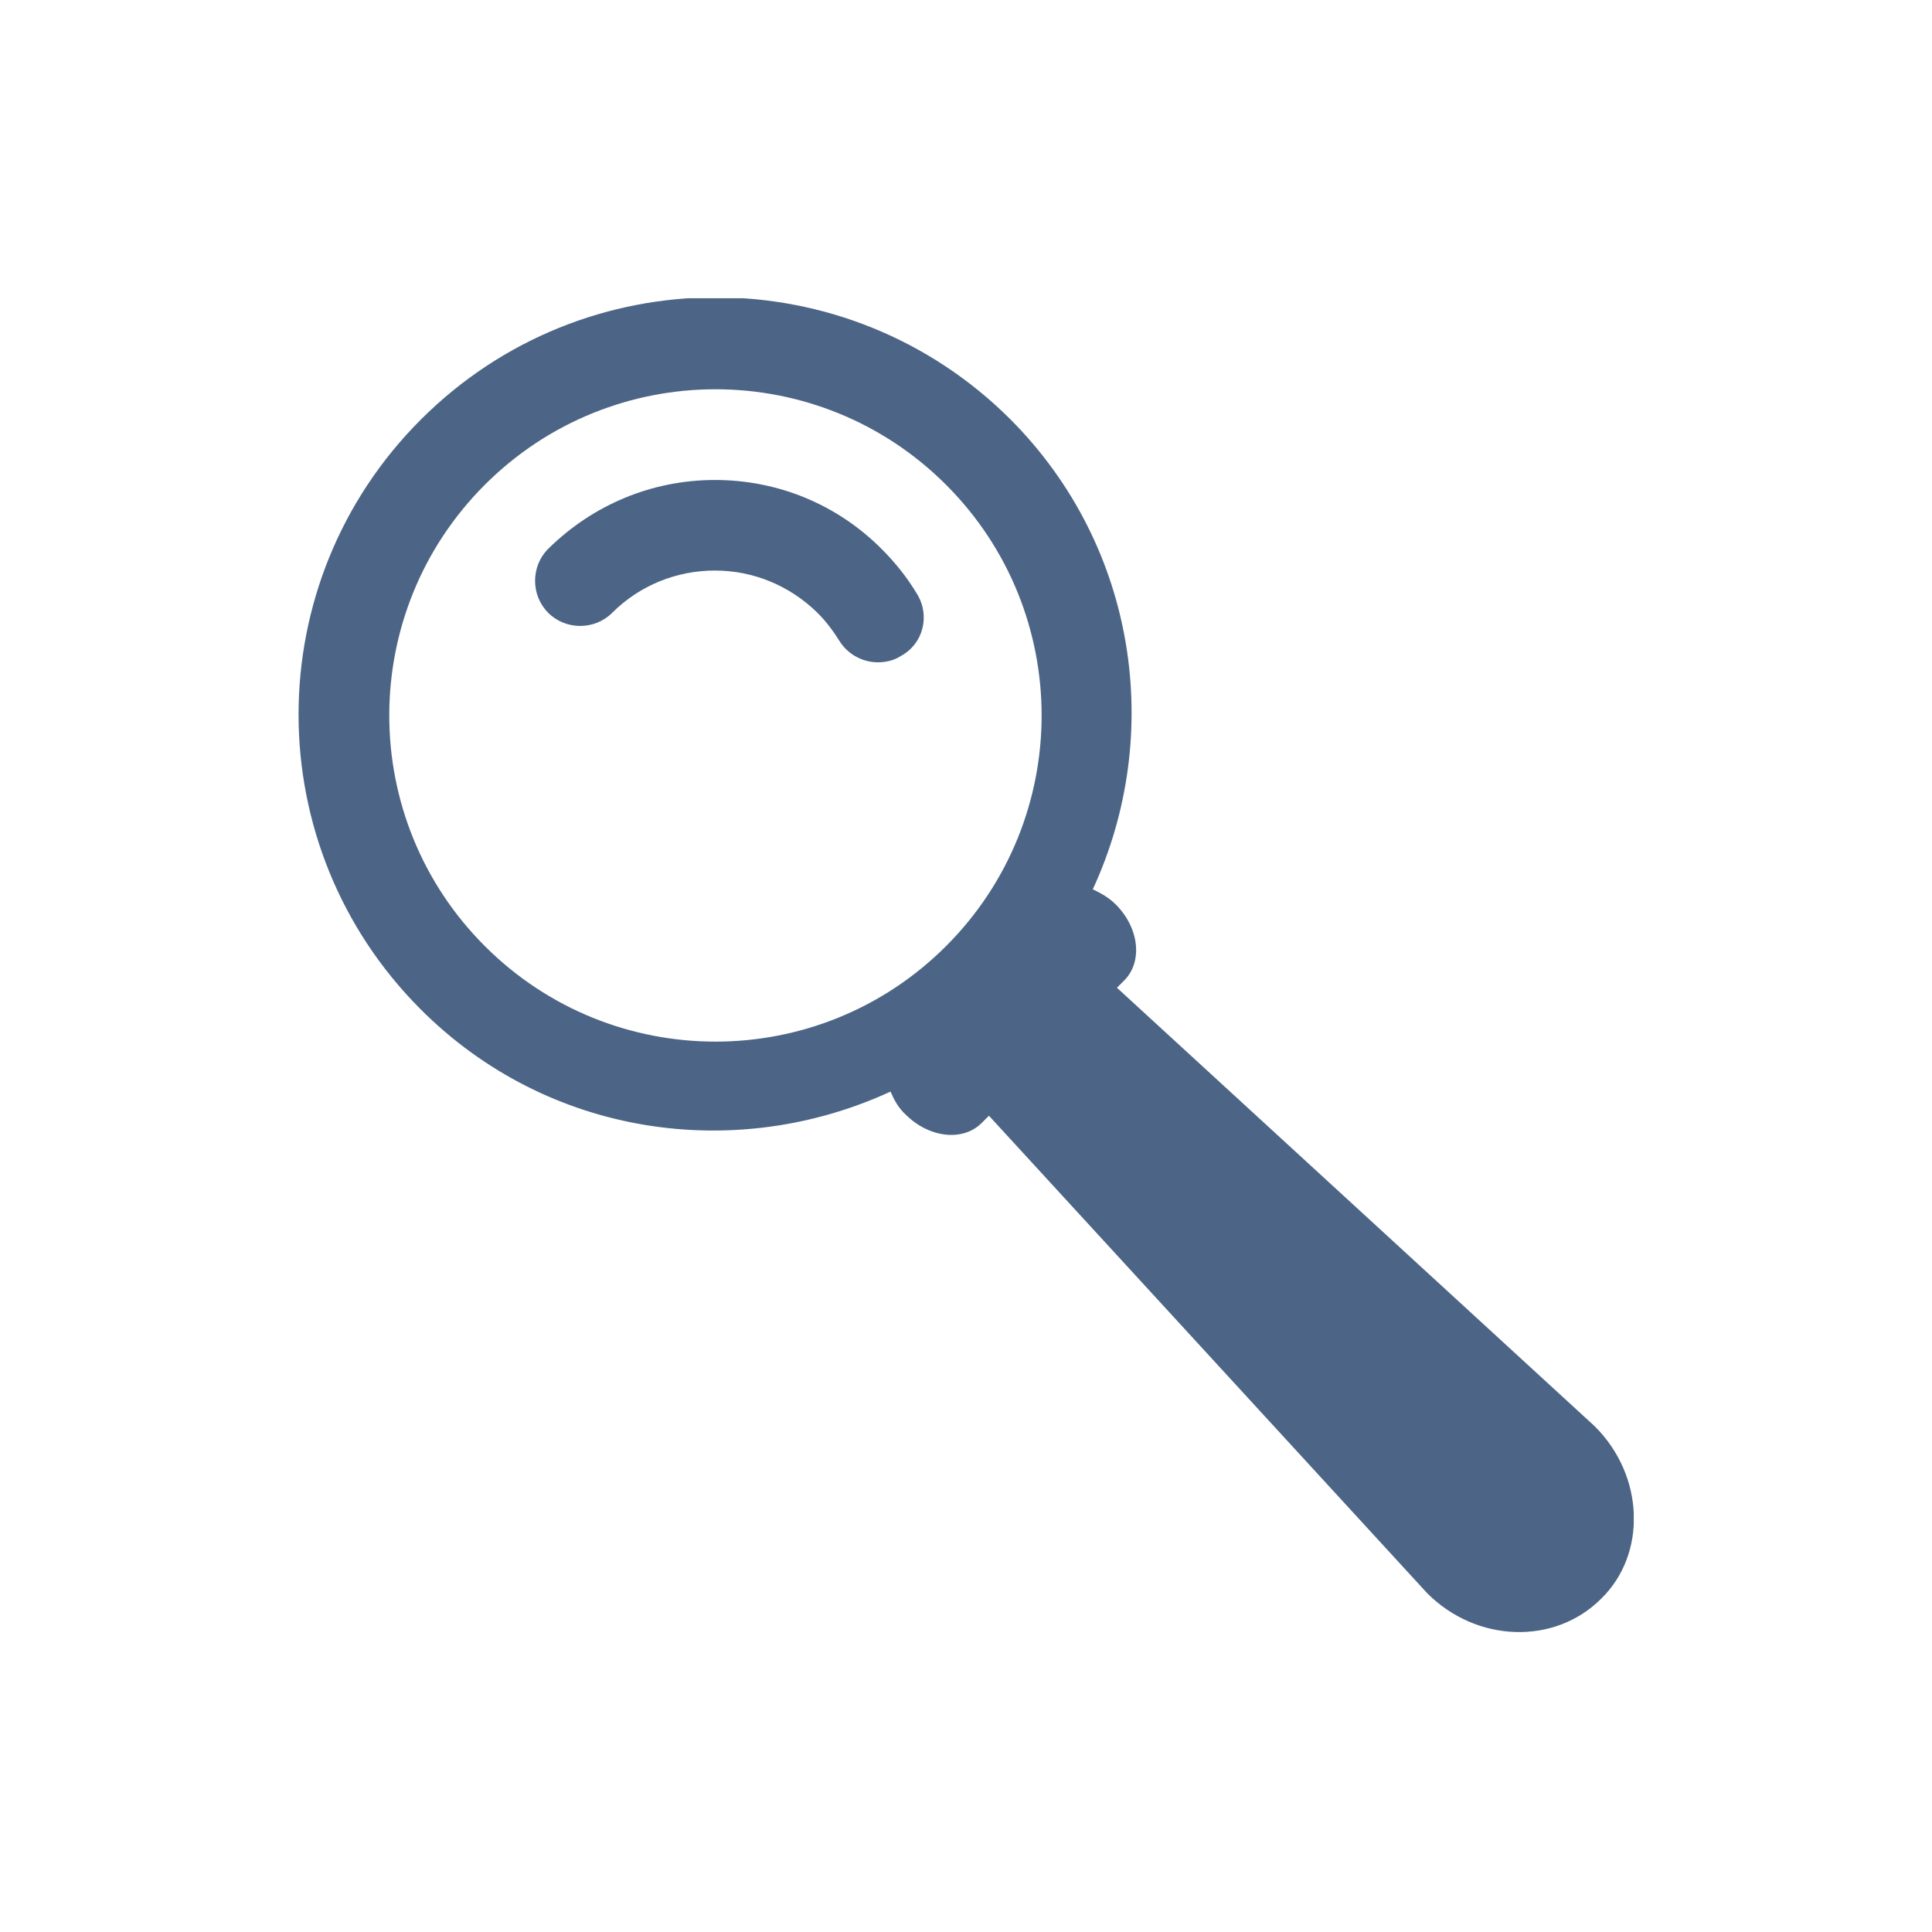
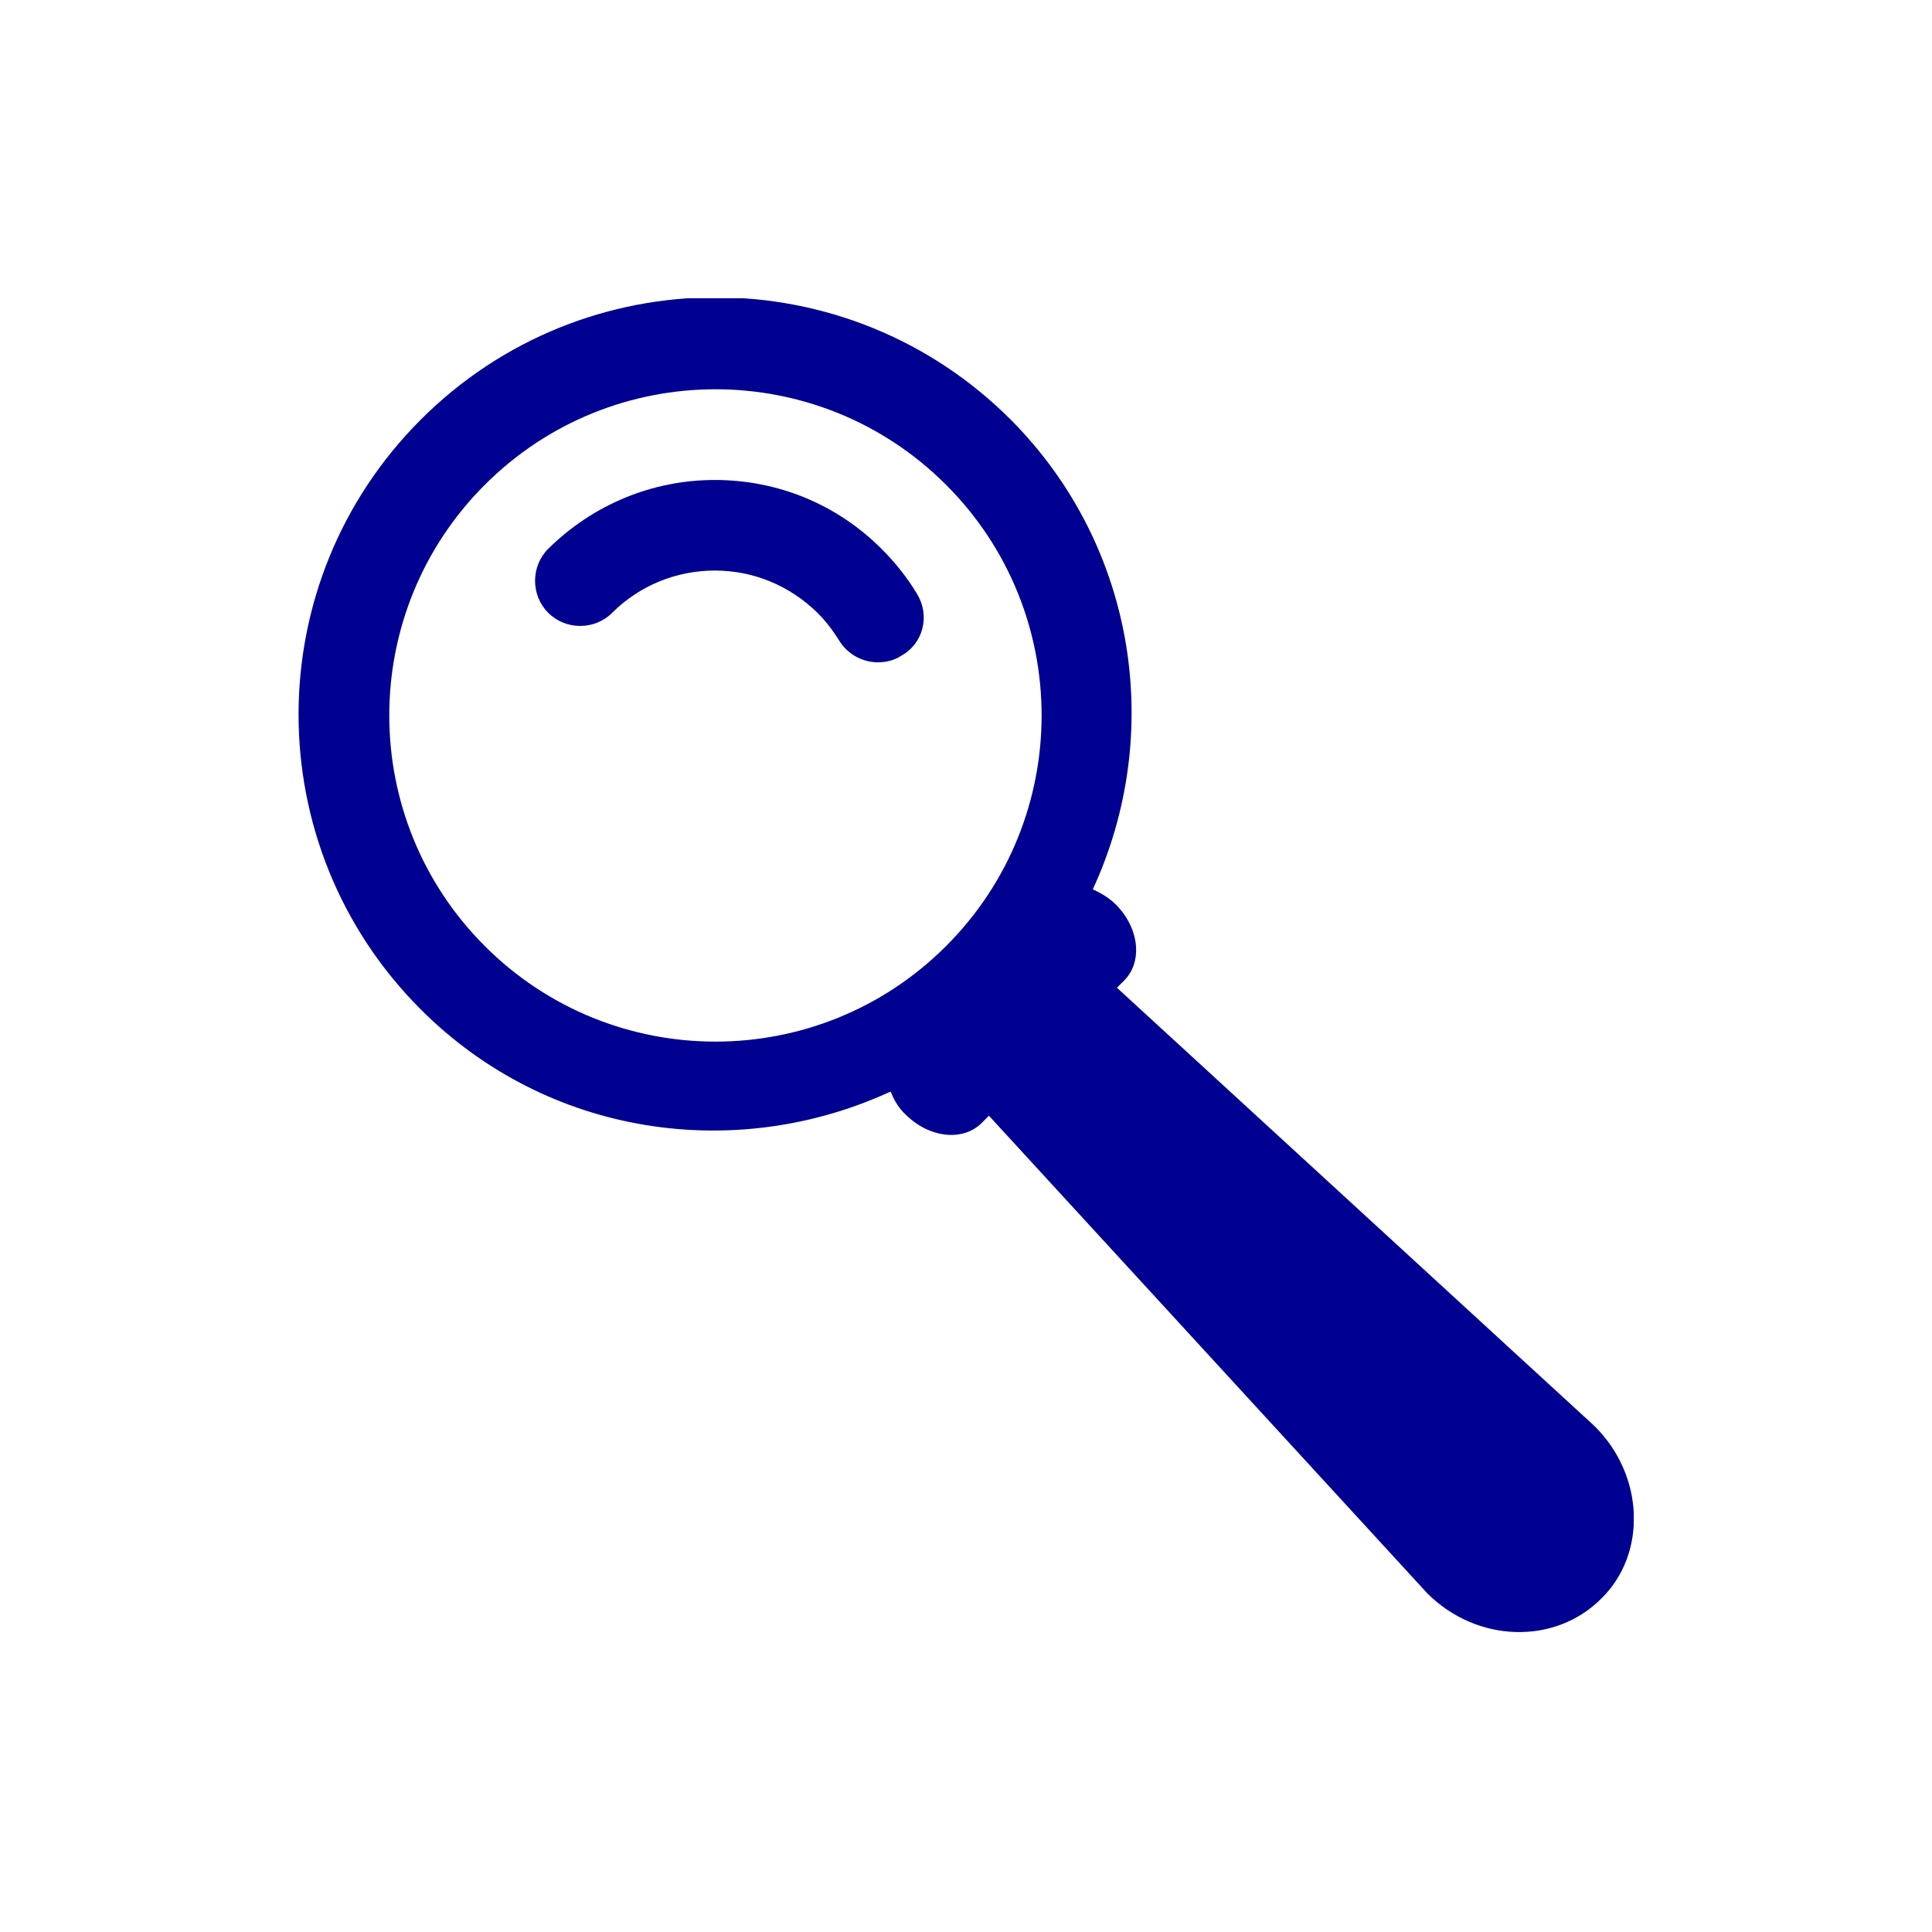
<svg xmlns="http://www.w3.org/2000/svg" xmlns:xlink="http://www.w3.org/1999/xlink" version="1.1" id="Layer_1" x="0px" y="0px" viewBox="0 0 320 320" style="enable-background:new 0 0 320 320;" xml:space="preserve">
  <style type="text/css">
- 	.st0{clip-path:url(#SVGID_00000121965230377328259130000013317164541261780891_);fill:#4C6586;}
+ 	.st0{clip-path:url(#SVGID_00000121965230377328259130000013317164541261780891_);fill:#000091;}
	.st1{fill:none;}
</style>
  <g>
    <g>
      <defs>
        <rect id="SVGID_1_" x="49.4" y="49.4" width="221.2" height="221.2" />
      </defs>
      <clipPath id="SVGID_00000032626711977301125380000018086837418933744028_">
        <use xlink:href="#SVGID_1_" style="overflow:visible;" />
      </clipPath>
-       <path style="clip-path:url(#SVGID_00000032626711977301125380000018086837418933744028_);fill:#4C6586;" d="M151.9,98.4    c-1.6-2.7-3.6-5.2-5.9-7.5c-7.4-7.4-17.2-11.4-27.6-11.4s-20.2,4.1-27.6,11.4c-2.9,2.9-2.9,7.7,0,10.6s7.7,2.9,10.6,0    c4.5-4.5,10.6-7,17-7s12.4,2.5,17,7c1.4,1.4,2.6,3,3.6,4.6c1.4,2.3,3.9,3.6,6.4,3.6c1.3,0,2.7-0.3,3.9-1.1    C152.9,106.6,154.1,102,151.9,98.4 M156.7,156.7c-21.1,21.1-55.3,21.1-76.4,0s-21.1-55.3,0-76.4s55.3-21.1,76.4,0    S177.8,135.6,156.7,156.7 M264.1,236.2L185,163.6l1.2-1.2c3.1-3.1,2.5-8.7-1.4-12.6c-1.1-1.1-2.5-1.9-3.8-2.5    c11.8-25.5,7.4-56.7-13.6-77.8c-27-27-70.7-27-97.7,0s-27,70.7,0,97.7c21.1,21.1,52.2,25.4,77.8,13.6c0.6,1.4,1.3,2.7,2.5,3.8    c3.9,3.9,9.5,4.5,12.6,1.4l1.2-1.2l72.6,79.1c8.2,8.2,21.1,8.6,28.8,0.9C272.8,257.4,272.4,244.4,264.1,236.2" />
+       <path style="clip-path:url(#SVGID_00000032626711977301125380000018086837418933744028_);fill:#000091;" d="M151.9,98.4    c-1.6-2.7-3.6-5.2-5.9-7.5c-7.4-7.4-17.2-11.4-27.6-11.4s-20.2,4.1-27.6,11.4c-2.9,2.9-2.9,7.7,0,10.6s7.7,2.9,10.6,0    c4.5-4.5,10.6-7,17-7s12.4,2.5,17,7c1.4,1.4,2.6,3,3.6,4.6c1.4,2.3,3.9,3.6,6.4,3.6c1.3,0,2.7-0.3,3.9-1.1    C152.9,106.6,154.1,102,151.9,98.4 M156.7,156.7c-21.1,21.1-55.3,21.1-76.4,0s-21.1-55.3,0-76.4s55.3-21.1,76.4,0    S177.8,135.6,156.7,156.7 M264.1,236.2L185,163.6l1.2-1.2c3.1-3.1,2.5-8.7-1.4-12.6c-1.1-1.1-2.5-1.9-3.8-2.5    c11.8-25.5,7.4-56.7-13.6-77.8c-27-27-70.7-27-97.7,0s-27,70.7,0,97.7c21.1,21.1,52.2,25.4,77.8,13.6c0.6,1.4,1.3,2.7,2.5,3.8    c3.9,3.9,9.5,4.5,12.6,1.4l1.2-1.2l72.6,79.1c8.2,8.2,21.1,8.6,28.8,0.9C272.8,257.4,272.4,244.4,264.1,236.2" />
    </g>
  </g>
  <rect class="st1" width="320" height="320" />
</svg>
